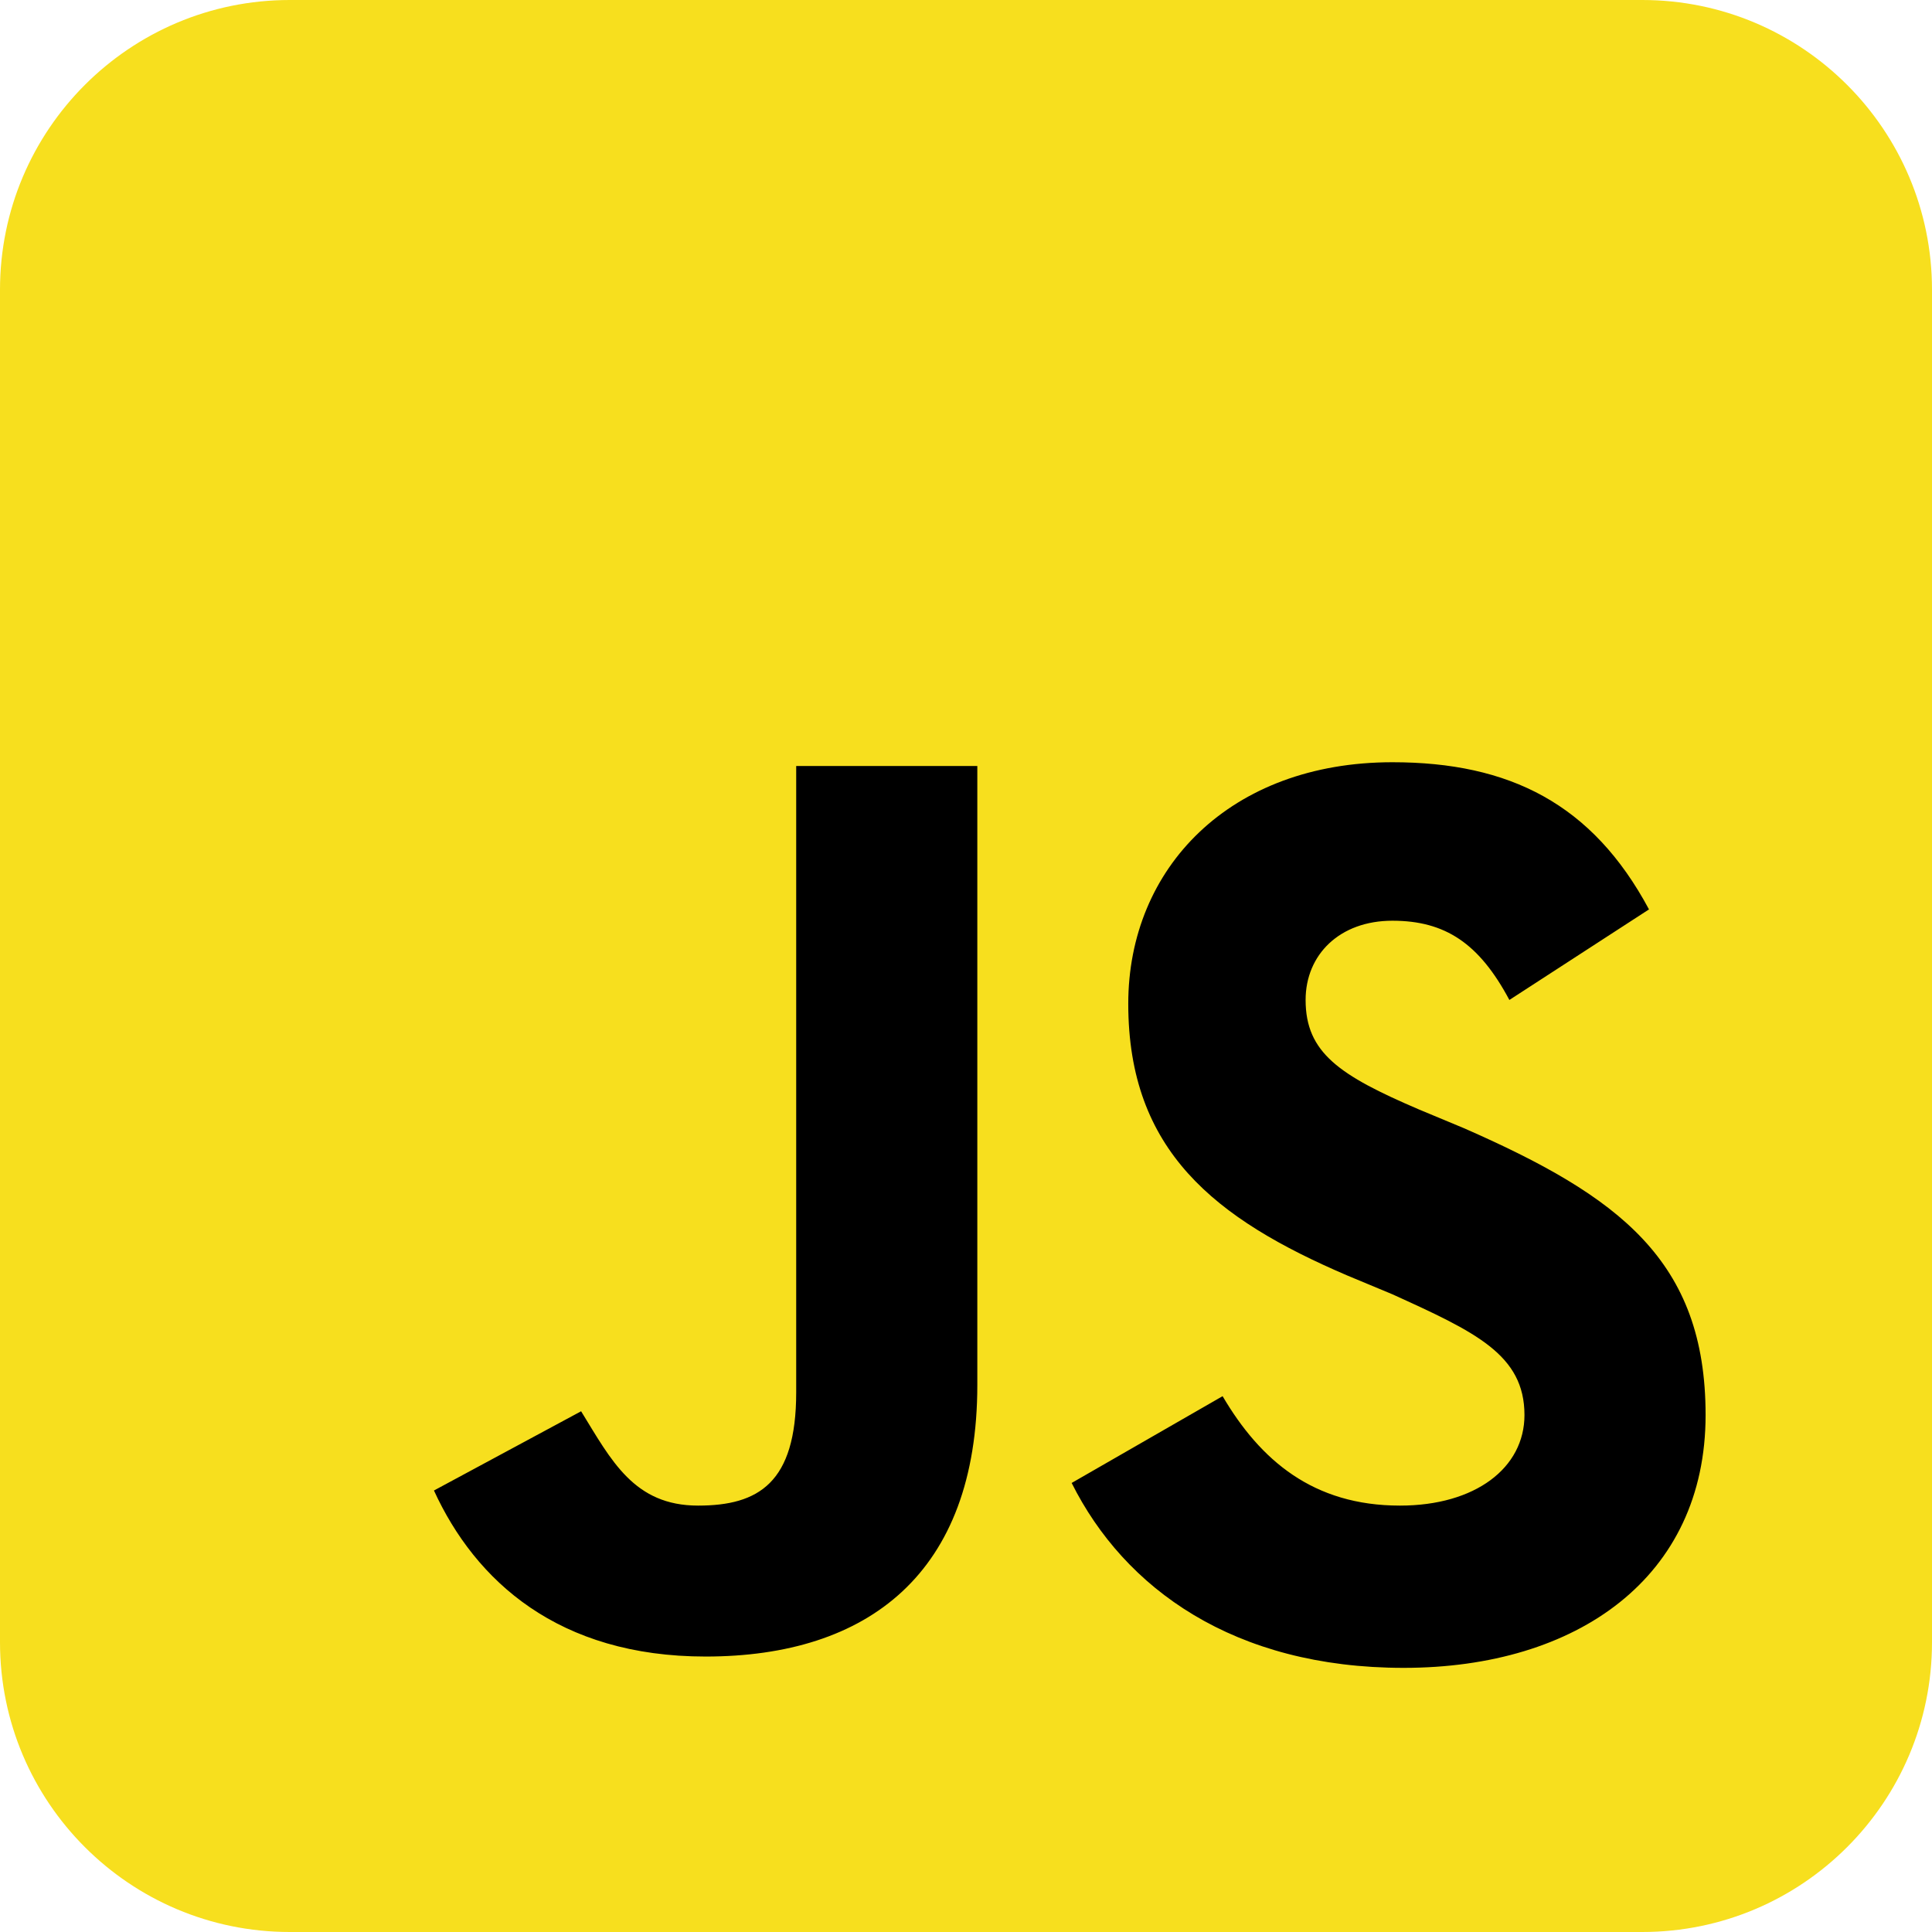
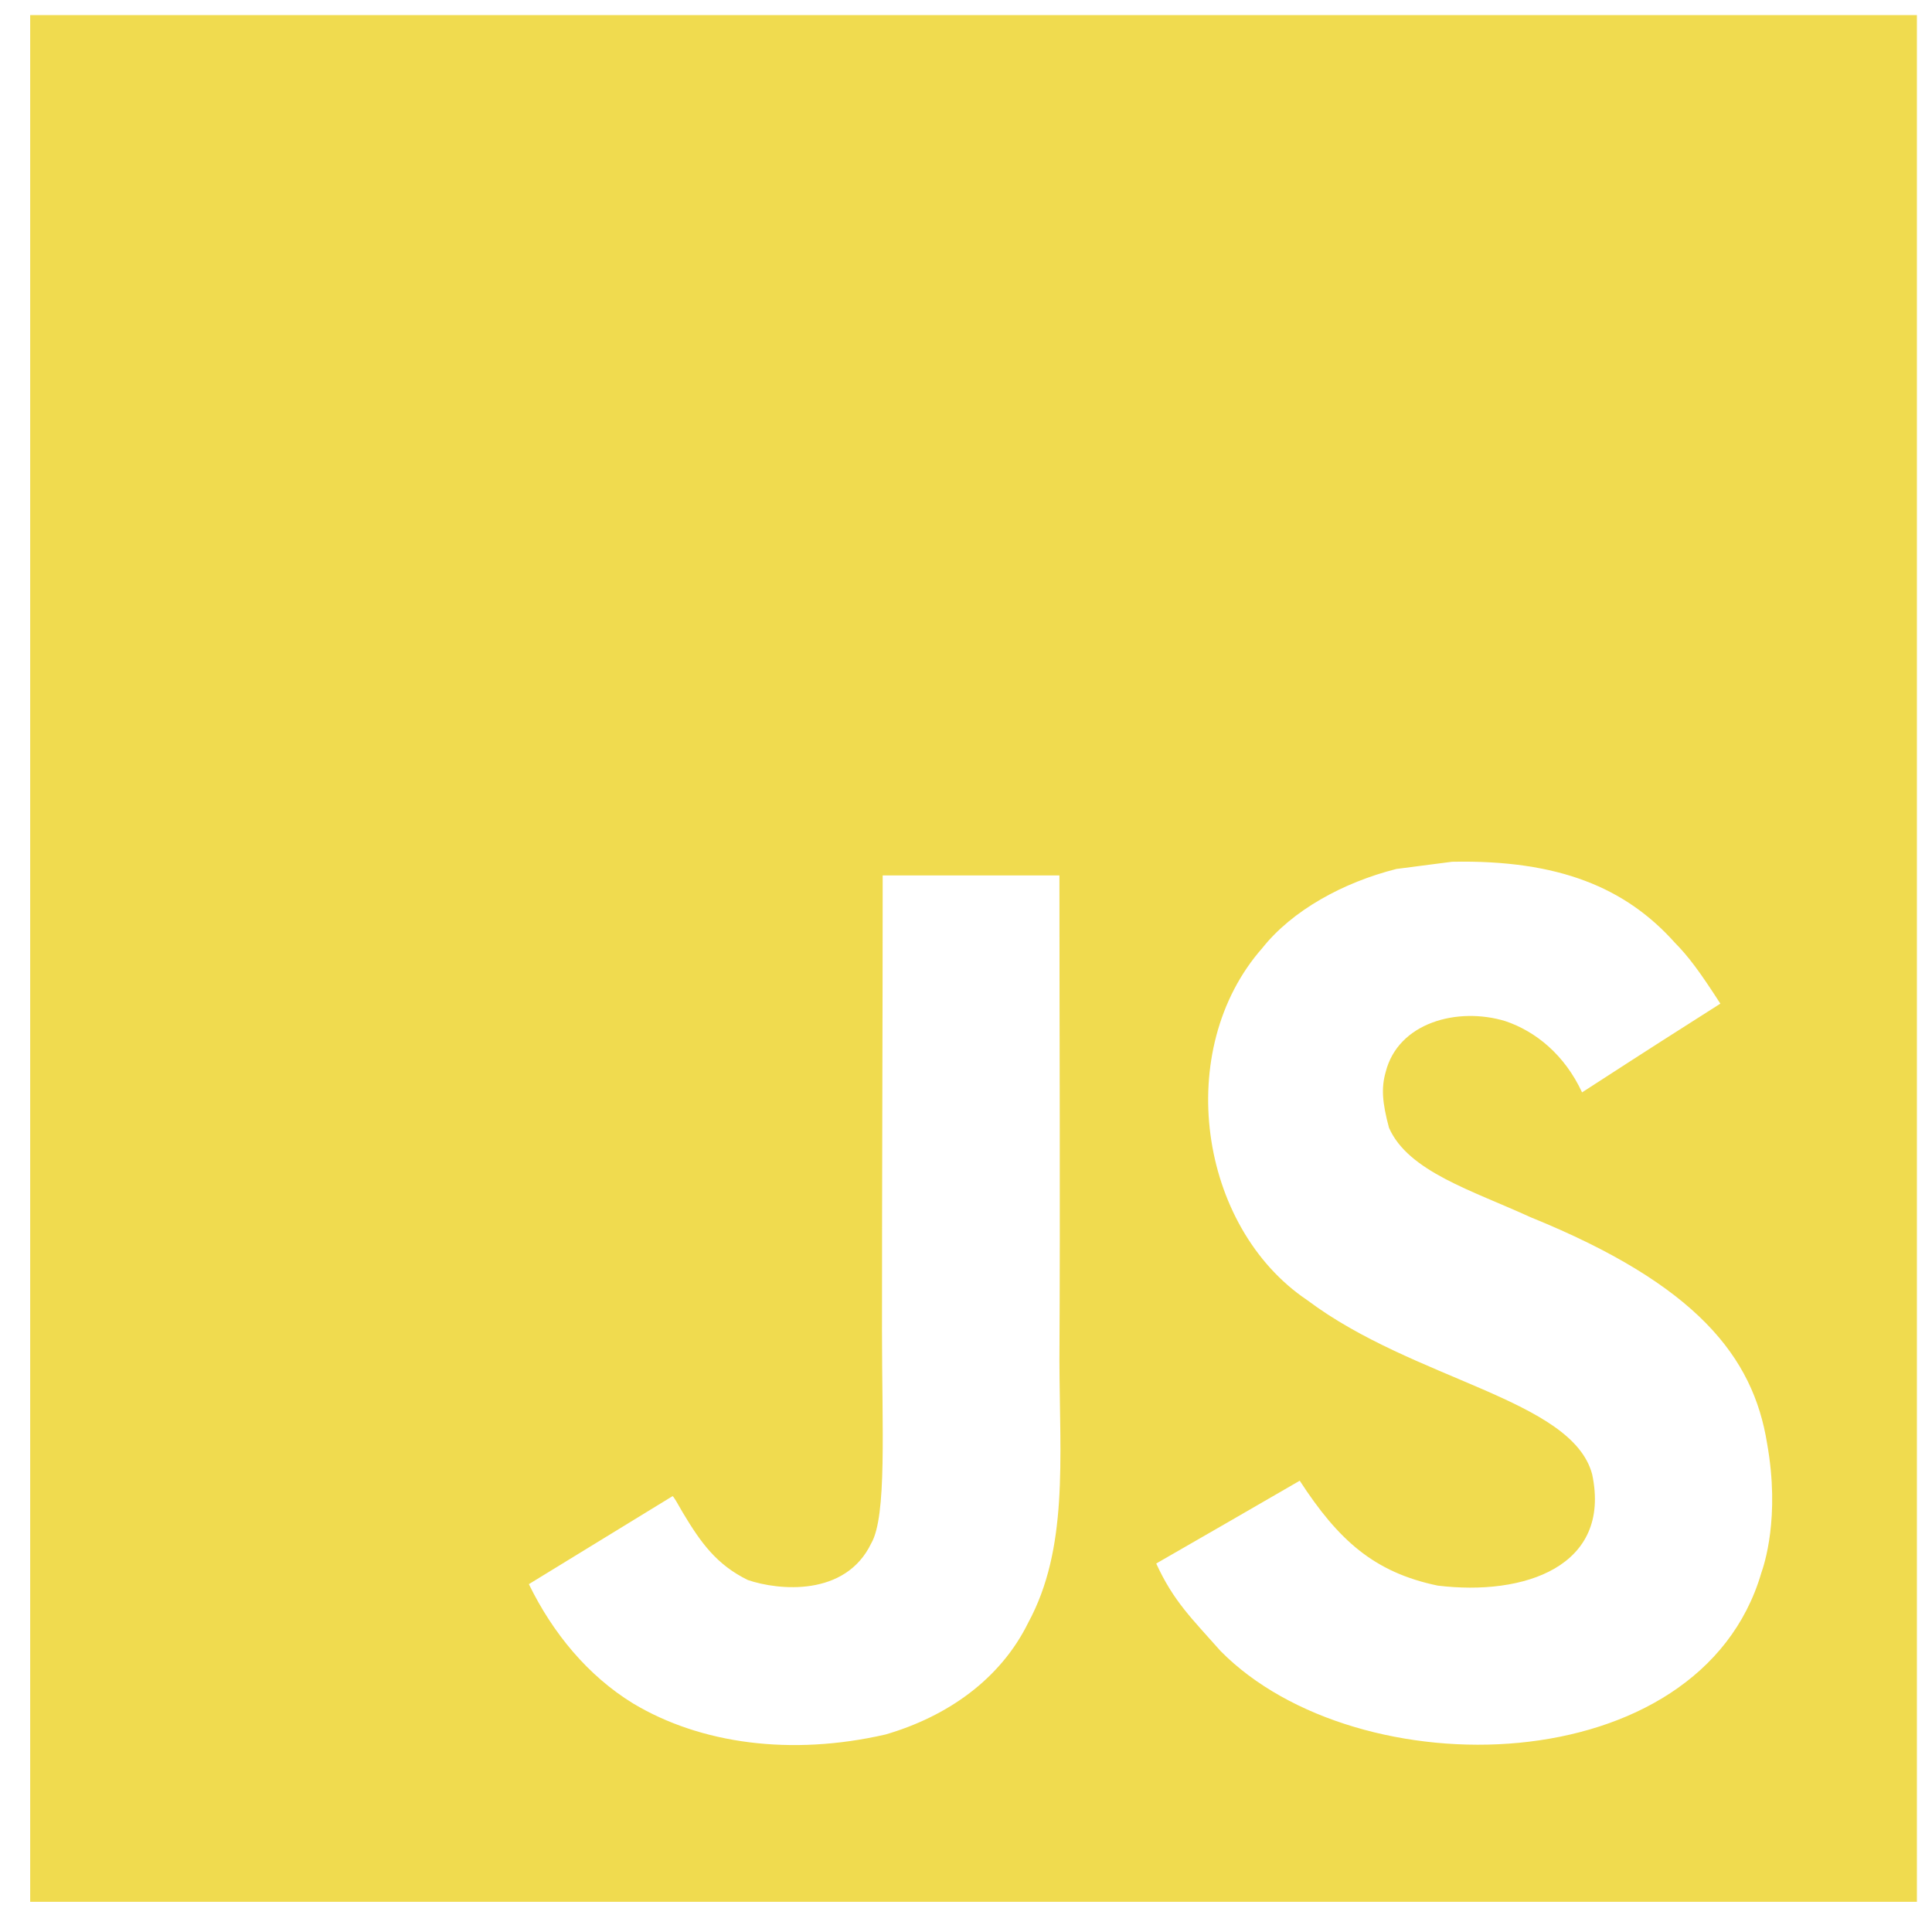
- <svg xmlns="http://www.w3.org/2000/svg" aria-label="JavaScript" role="img" viewBox="0 0 512 512">
-   <rect width="512" height="512" rx="15%" fill="#f7df1e" />
-   <path d="M324 370c10 17 24 29 47 29c20 0 33-10 33 -24c0-16 -13 -22 -35 -32l-12-5c-35-15 -58 -33 -58 -72c0-36 27 -64 70 -64c31 0 53 11 68 39l-37 24c-8-15 -17 -21 -31 -21c-14 0-23 9 -23 21c0 14 9 20 30 29l12 5c41 18 64 35 64 76c0 43-34 67 -80 67c-45 0-74 -21 -88 -49zm-170 4c8 13 14 25 31 25c16 0 26-6 26 -30V203h48v164c0 50-29 72 -72 72c-39 0-61 -20 -72 -44z" />
+ <svg xmlns="http://www.w3.org/2000/svg" viewBox="0 0 128 128">
+   <path fill="#F0DB4F" d="M2 1v125h125V1H2zm66.119 106.513c-1.845 3.749-5.367 6.212-9.448 7.401-6.271 1.44-12.269.619-16.731-2.059-2.986-1.832-5.318-4.652-6.901-7.901l9.52-5.83c.083.035.333.487.667 1.071 1.214 2.034 2.261 3.474 4.319 4.485 2.022.69 6.461 1.131 8.175-2.427 1.047-1.81.714-7.628.714-14.065C58.433 78.073 58.48 68 58.48 58h11.709c0 11 .06 21.418 0 32.152.025 6.58.596 12.446-2.07 17.361zm48.574-3.308c-4.07 13.922-26.762 14.374-35.83 5.176-1.916-2.165-3.117-3.296-4.26-5.795 4.819-2.772 4.819-2.772 9.508-5.485 2.547 3.915 4.902 6.068 9.139 6.949 5.748.702 11.531-1.273 10.234-7.378-1.333-4.986-11.77-6.199-18.873-11.531-7.211-4.843-8.901-16.611-2.975-23.335 1.975-2.487 5.343-4.343 8.877-5.235l3.688-.477c7.081-.143 11.507 1.727 14.756 5.355.904.916 1.642 1.904 3.022 4.045-3.772 2.404-3.76 2.381-9.163 5.879-1.154-2.486-3.069-4.046-5.093-4.724-3.142-.952-7.104.083-7.926 3.403-.285 1.023-.226 1.975.227 3.665 1.273 2.903 5.545 4.165 9.377 5.926 11.031 4.474 14.756 9.271 15.672 14.981.882 4.916-.213 8.105-.38 8.581z" />
</svg>
